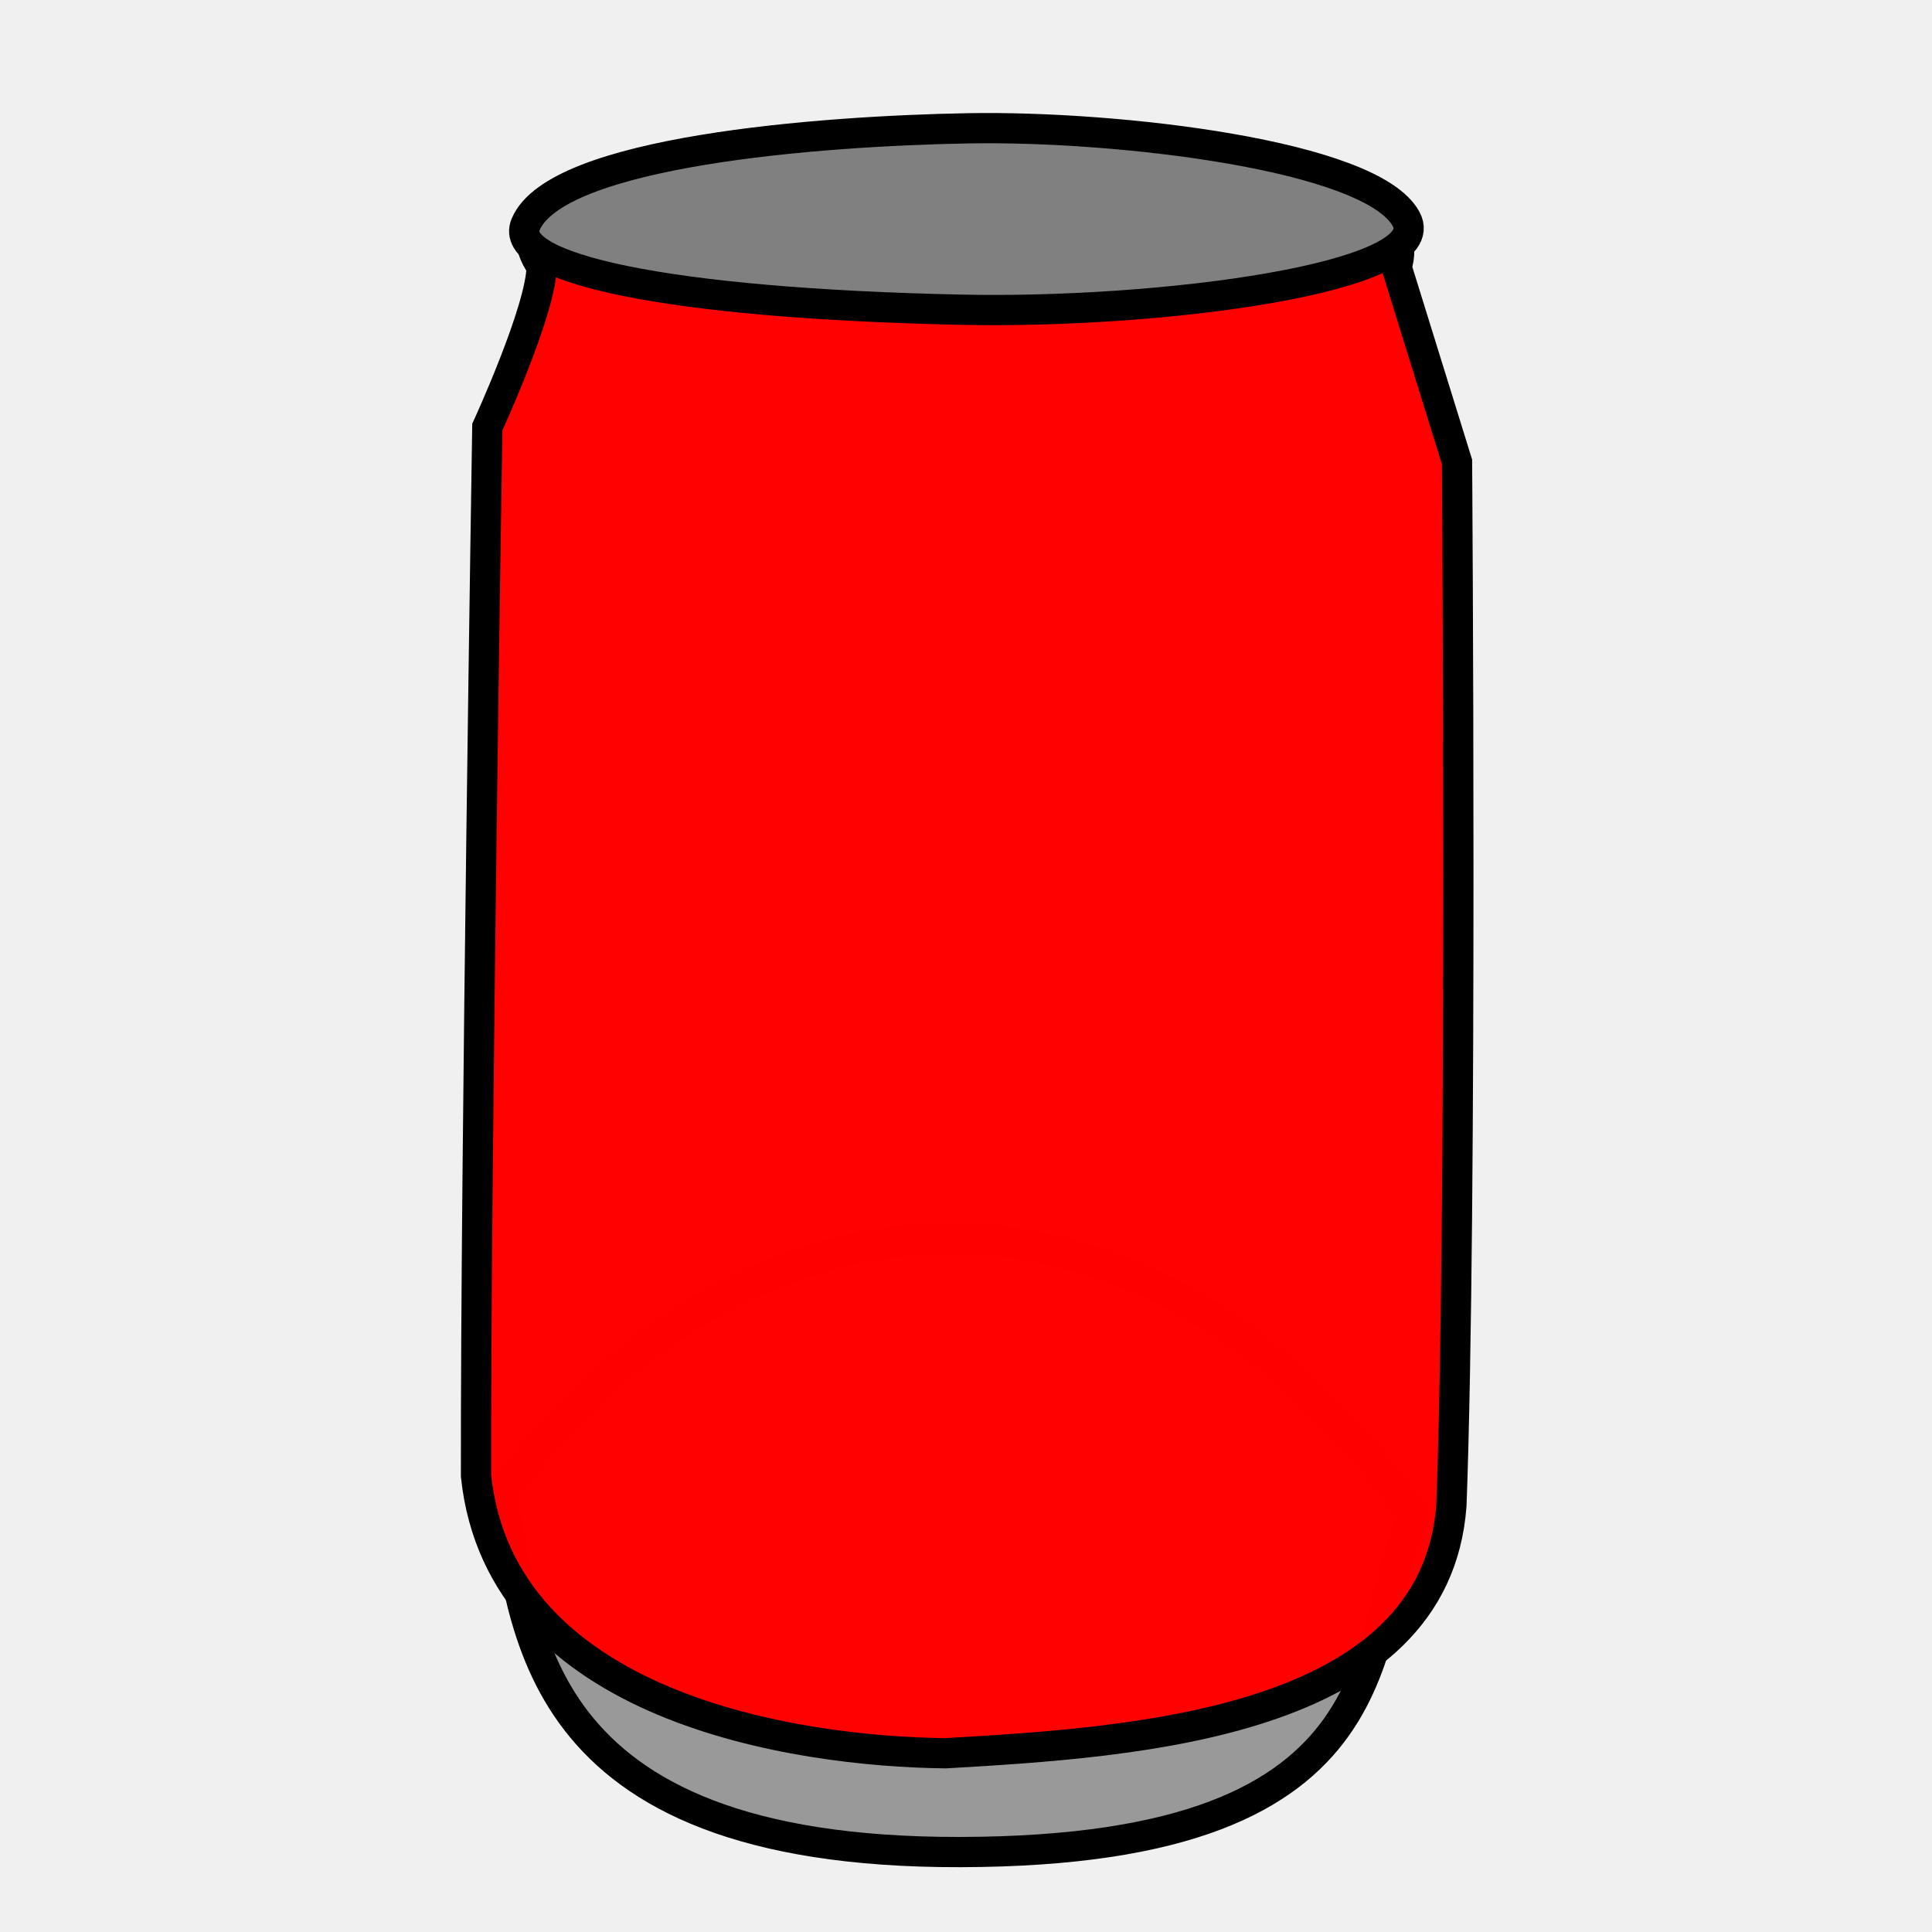
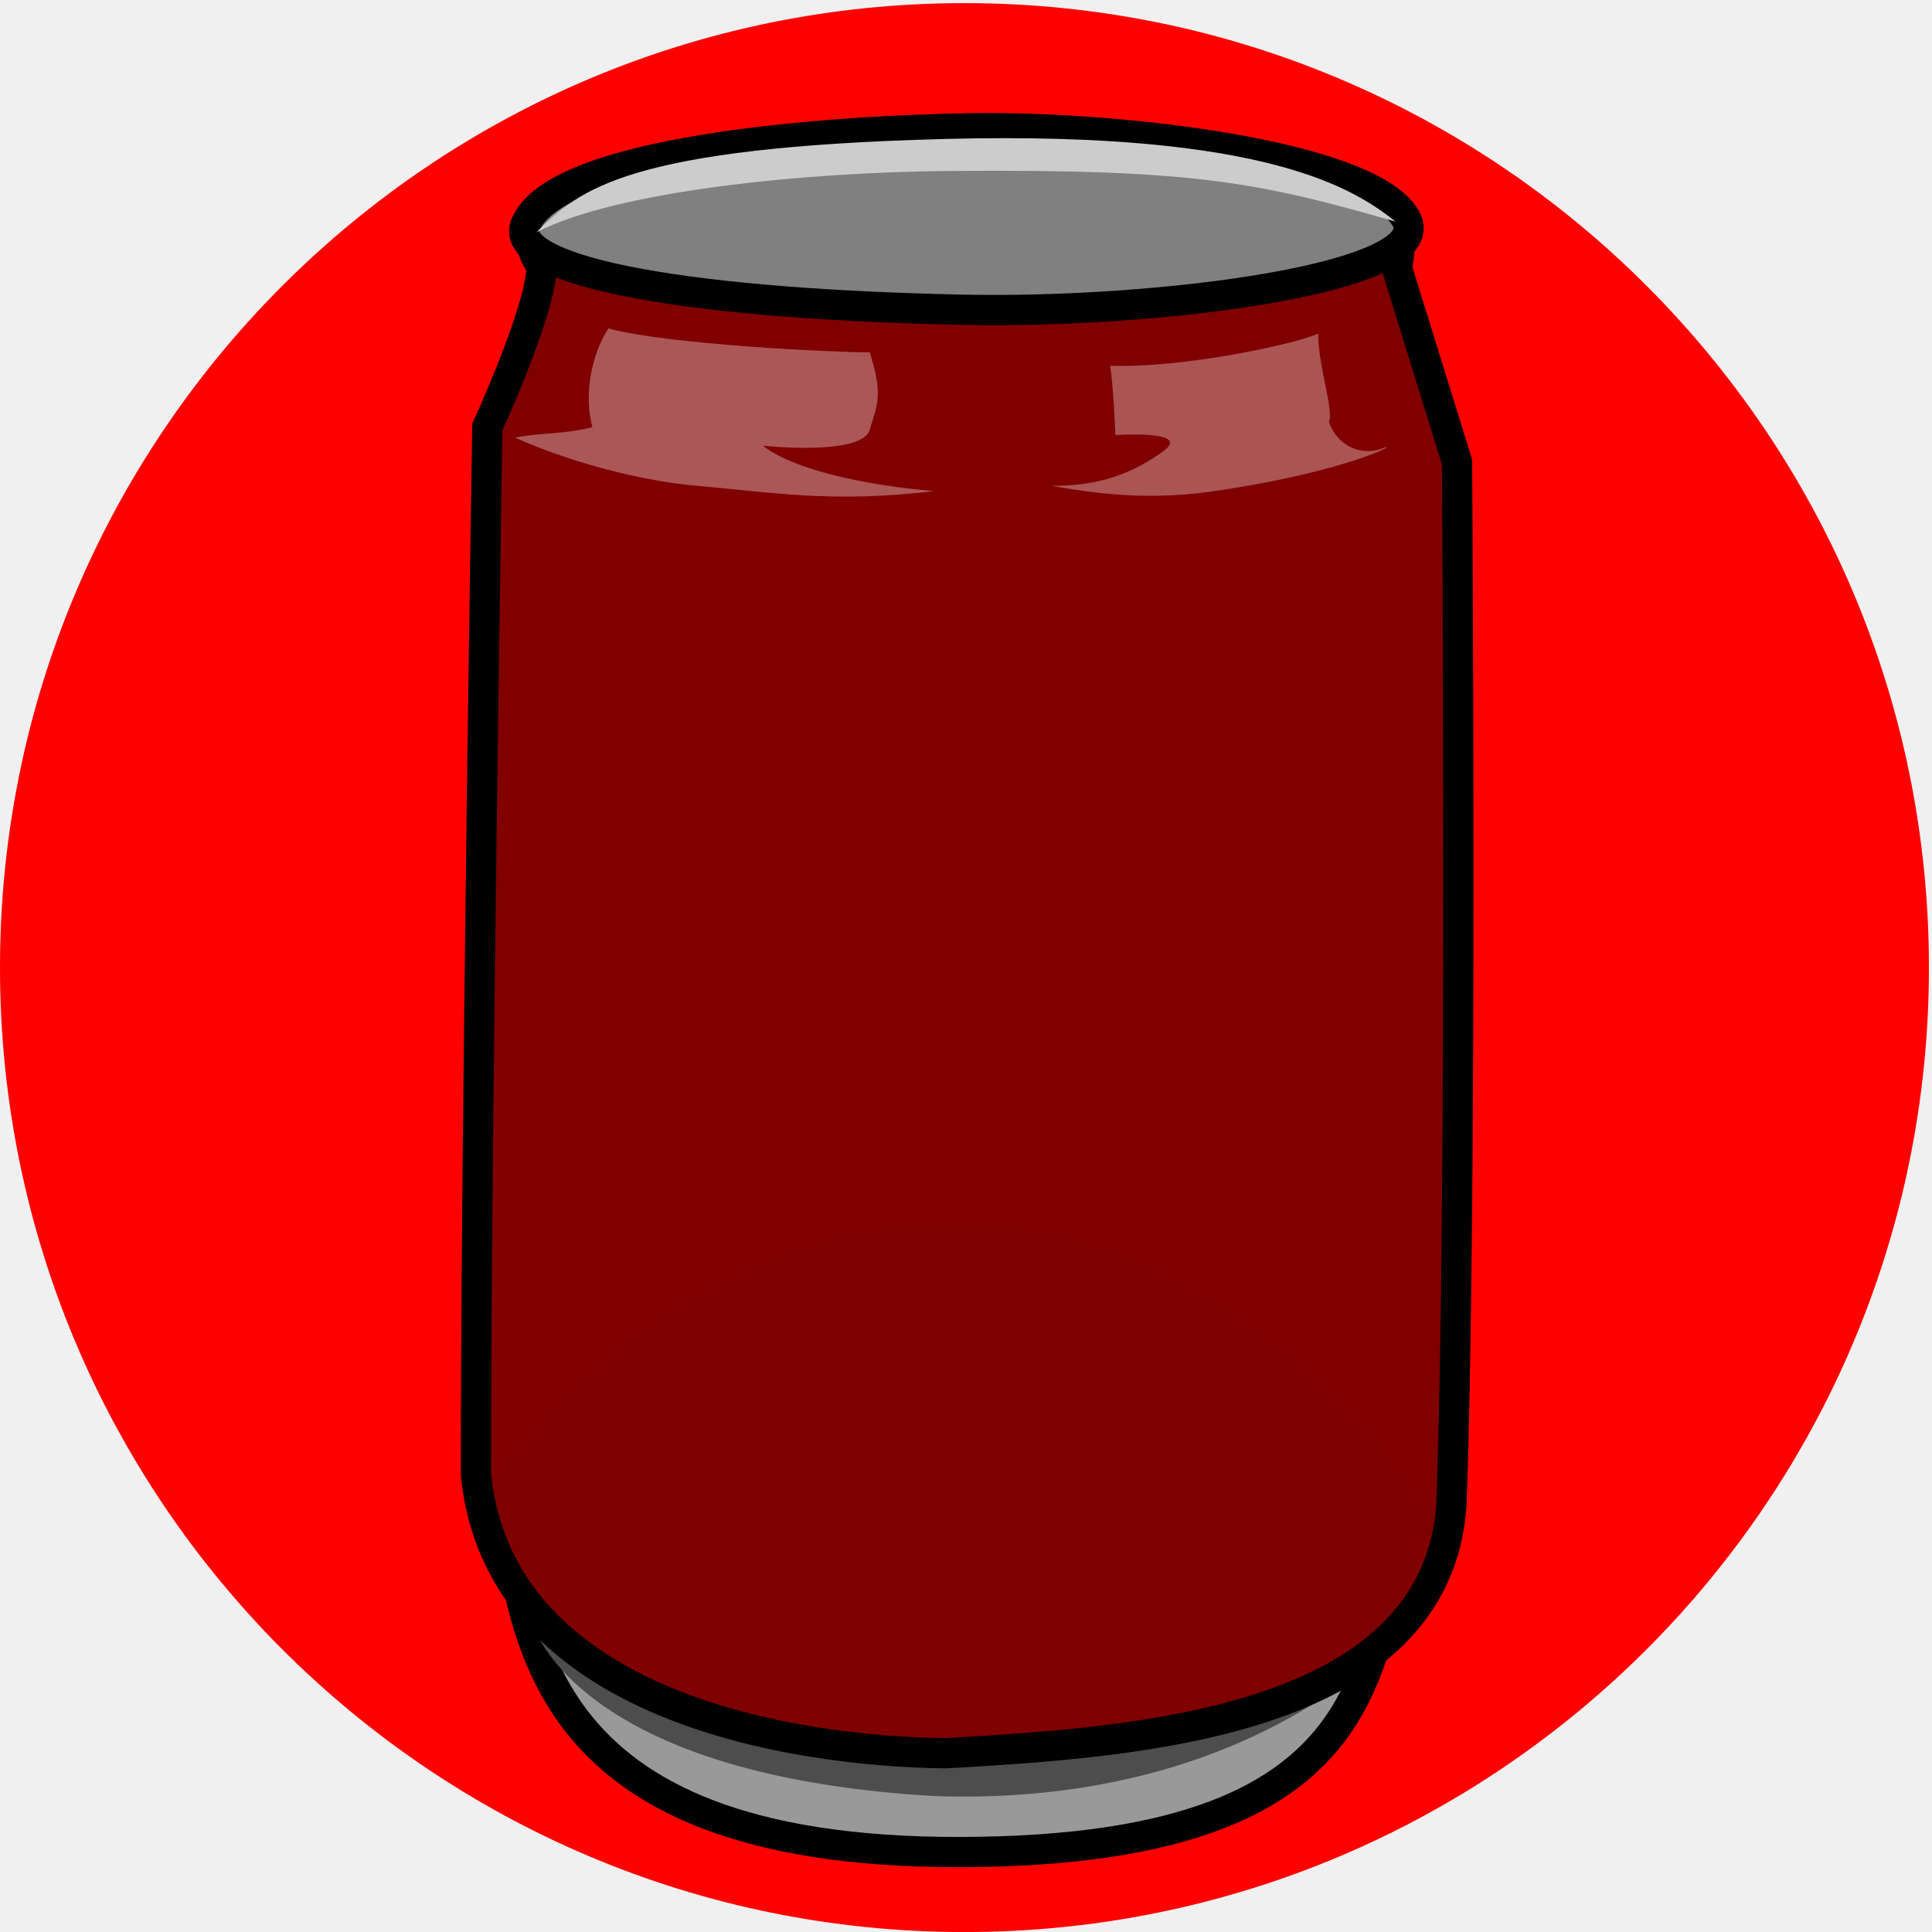
<svg xmlns="http://www.w3.org/2000/svg" width="64" height="64" viewBox="0 0 16.933 16.933" version="1.1" id="svg8">
  <defs id="defs2" />
  <g id="layer1" transform="translate(0,-280.0666)">
+     <circle style="opacity:1;vector-effect:none;fill:#ff0000;fill-opacity:1;fill-rule:evenodd;stroke:none;stroke-width:0.028;stroke-linecap:butt;stroke-linejoin:miter;stroke-miterlimit:15.2;stroke-dasharray:none;stroke-dashoffset:0;stroke-opacity:1" id="path839" cx="8.453" cy="288.547" r="8.453" />
    <path style="fill:#999999;stroke:#000000;stroke-width:0.265px;stroke-linecap:butt;stroke-linejoin:miter;stroke-opacity:1" d="m 4.397,293.165 c 0.217,1.105 0.187,3.143 4.022,3.134 3.984,-0.009 3.475,-1.929 3.976,-2.947 -2.344,-3.33 -5.876,-3.087 -7.998,-0.187 z" id="path2192" />
-     <path style="fill:#ff0000;fill-opacity:0.995;stroke:#000000;stroke-width:0.265;stroke-linecap:butt;stroke-linejoin:miter;stroke-miterlimit:4;stroke-dasharray:none;stroke-opacity:1" d="m 4.747,282.401 c -6.493e-4,0.376 -0.476,1.409 -0.476,1.409 0,0 -0.103,6.447 -0.099,9.192 0.214,2.032 2.8,2.416 4.115,2.431 1.674,-0.097 4.295,-0.259 4.434,-2.174 0.097,-2.61 0.049,-9.144 0.049,-9.144 l -0.53,-1.708 c 0.538,-1.601 -8.591,-1.552 -7.493,-0.006 z" id="path1548" />
+     <path style="fill:#4d4d4d;stroke:none;stroke-width:0.265px;stroke-linecap:butt;stroke-linejoin:miter;stroke-opacity:1" d="m 4.654,294.264 c 0,0 1.497,1.286 3.695,1.193 2.198,-0.093 3.695,-0.865 3.695,-0.865 0,0 -1.263,1.31 -3.859,1.216 -3.204,-0.187 -3.531,-1.543 -3.531,-1.543 z" id="path5498" />
+     <path style="fill:#800000;fill-opacity:0.995;stroke:#000000;stroke-width:0.265;stroke-linecap:butt;stroke-linejoin:miter;stroke-miterlimit:4;stroke-dasharray:none;stroke-opacity:1" d="m 4.747,282.401 c -6.493e-4,0.376 -0.476,1.409 -0.476,1.409 0,0 -0.103,6.447 -0.099,9.192 0.214,2.032 2.8,2.416 4.115,2.431 1.674,-0.097 4.295,-0.259 4.434,-2.174 0.097,-2.61 0.049,-9.144 0.049,-9.144 l -0.53,-1.708 c 0.538,-1.601 -8.591,-1.552 -7.493,-0.006 z" id="path1548" />
    <path style="fill:#808080;stroke:#000000;stroke-width:0.265px;stroke-linecap:butt;stroke-linejoin:miter;stroke-opacity:1" d="m 4.607,282.033 c 0.271,-0.64 2.572,-0.819 3.882,-0.842 1.31,-0.023 3.53,0.235 3.835,0.795 0.281,0.514 -2.152,0.833 -3.905,0.795 -2.597,-0.056 -3.974,-0.367 -3.812,-0.748 z" id="path2196" />
+     <path style="fill:#ffffff;fill-opacity:0.343;stroke:none;stroke-width:0.265px;stroke-linecap:butt;stroke-linejoin:miter;stroke-opacity:1" d="m 5.332,282.945 c -0.164,0.257 -0.21,0.608 -0.14,0.865 -0.25,0.066 -0.468,0.047 -0.678,0.093 0.585,0.257 1.193,0.387 1.59,0.421 0.657,0.057 1.188,0.154 2.081,0.047 -1.201,-0.108 -1.497,-0.398 -1.497,-0.398 0,0 0.865,0.094 0.935,-0.14 0.07,-0.234 0.117,-0.304 3e-7,-0.678 -0.327,0 -1.777,-0.07 -2.292,-0.21 z" id="path5492" />
+     <path style="fill:#ffffff;fill-opacity:0.331;stroke:none;stroke-width:0.265px;stroke-linecap:butt;stroke-linejoin:miter;stroke-opacity:1" d="m 9.729,283.272 c 0.631,0.023 1.614,-0.187 1.824,-0.281 0,0.281 0.14,0.678 0.094,0.772 0.07,0.21 0.281,0.304 0.468,0.234 0.187,-0.07 -0.27,0.199 -1.473,0.374 -0.431,0.063 -0.861,0.058 -1.427,-0.047 0.43,0.005 0.725,-0.117 0.982,-0.304 0.257,-0.187 -0.421,-0.14 -0.421,-0.14 0,0 -0.019,-0.46 -0.047,-0.608 z" id="path5494" />
+     <path style="fill:#cccccc;stroke:none;stroke-width:0.265px;stroke-linecap:butt;stroke-linejoin:miter;stroke-opacity:1" d="m 4.701,282.103 c 0.374,-0.374 0.795,-0.748 3.601,-0.819 2.806,-0.07 3.578,0.444 3.929,0.725 -1.216,-0.351 -1.79,-0.461 -3.905,-0.444 -1.274,0.01 -2.925,0.175 -3.625,0.538 z" id="path5496" />
  </g>
</svg>
